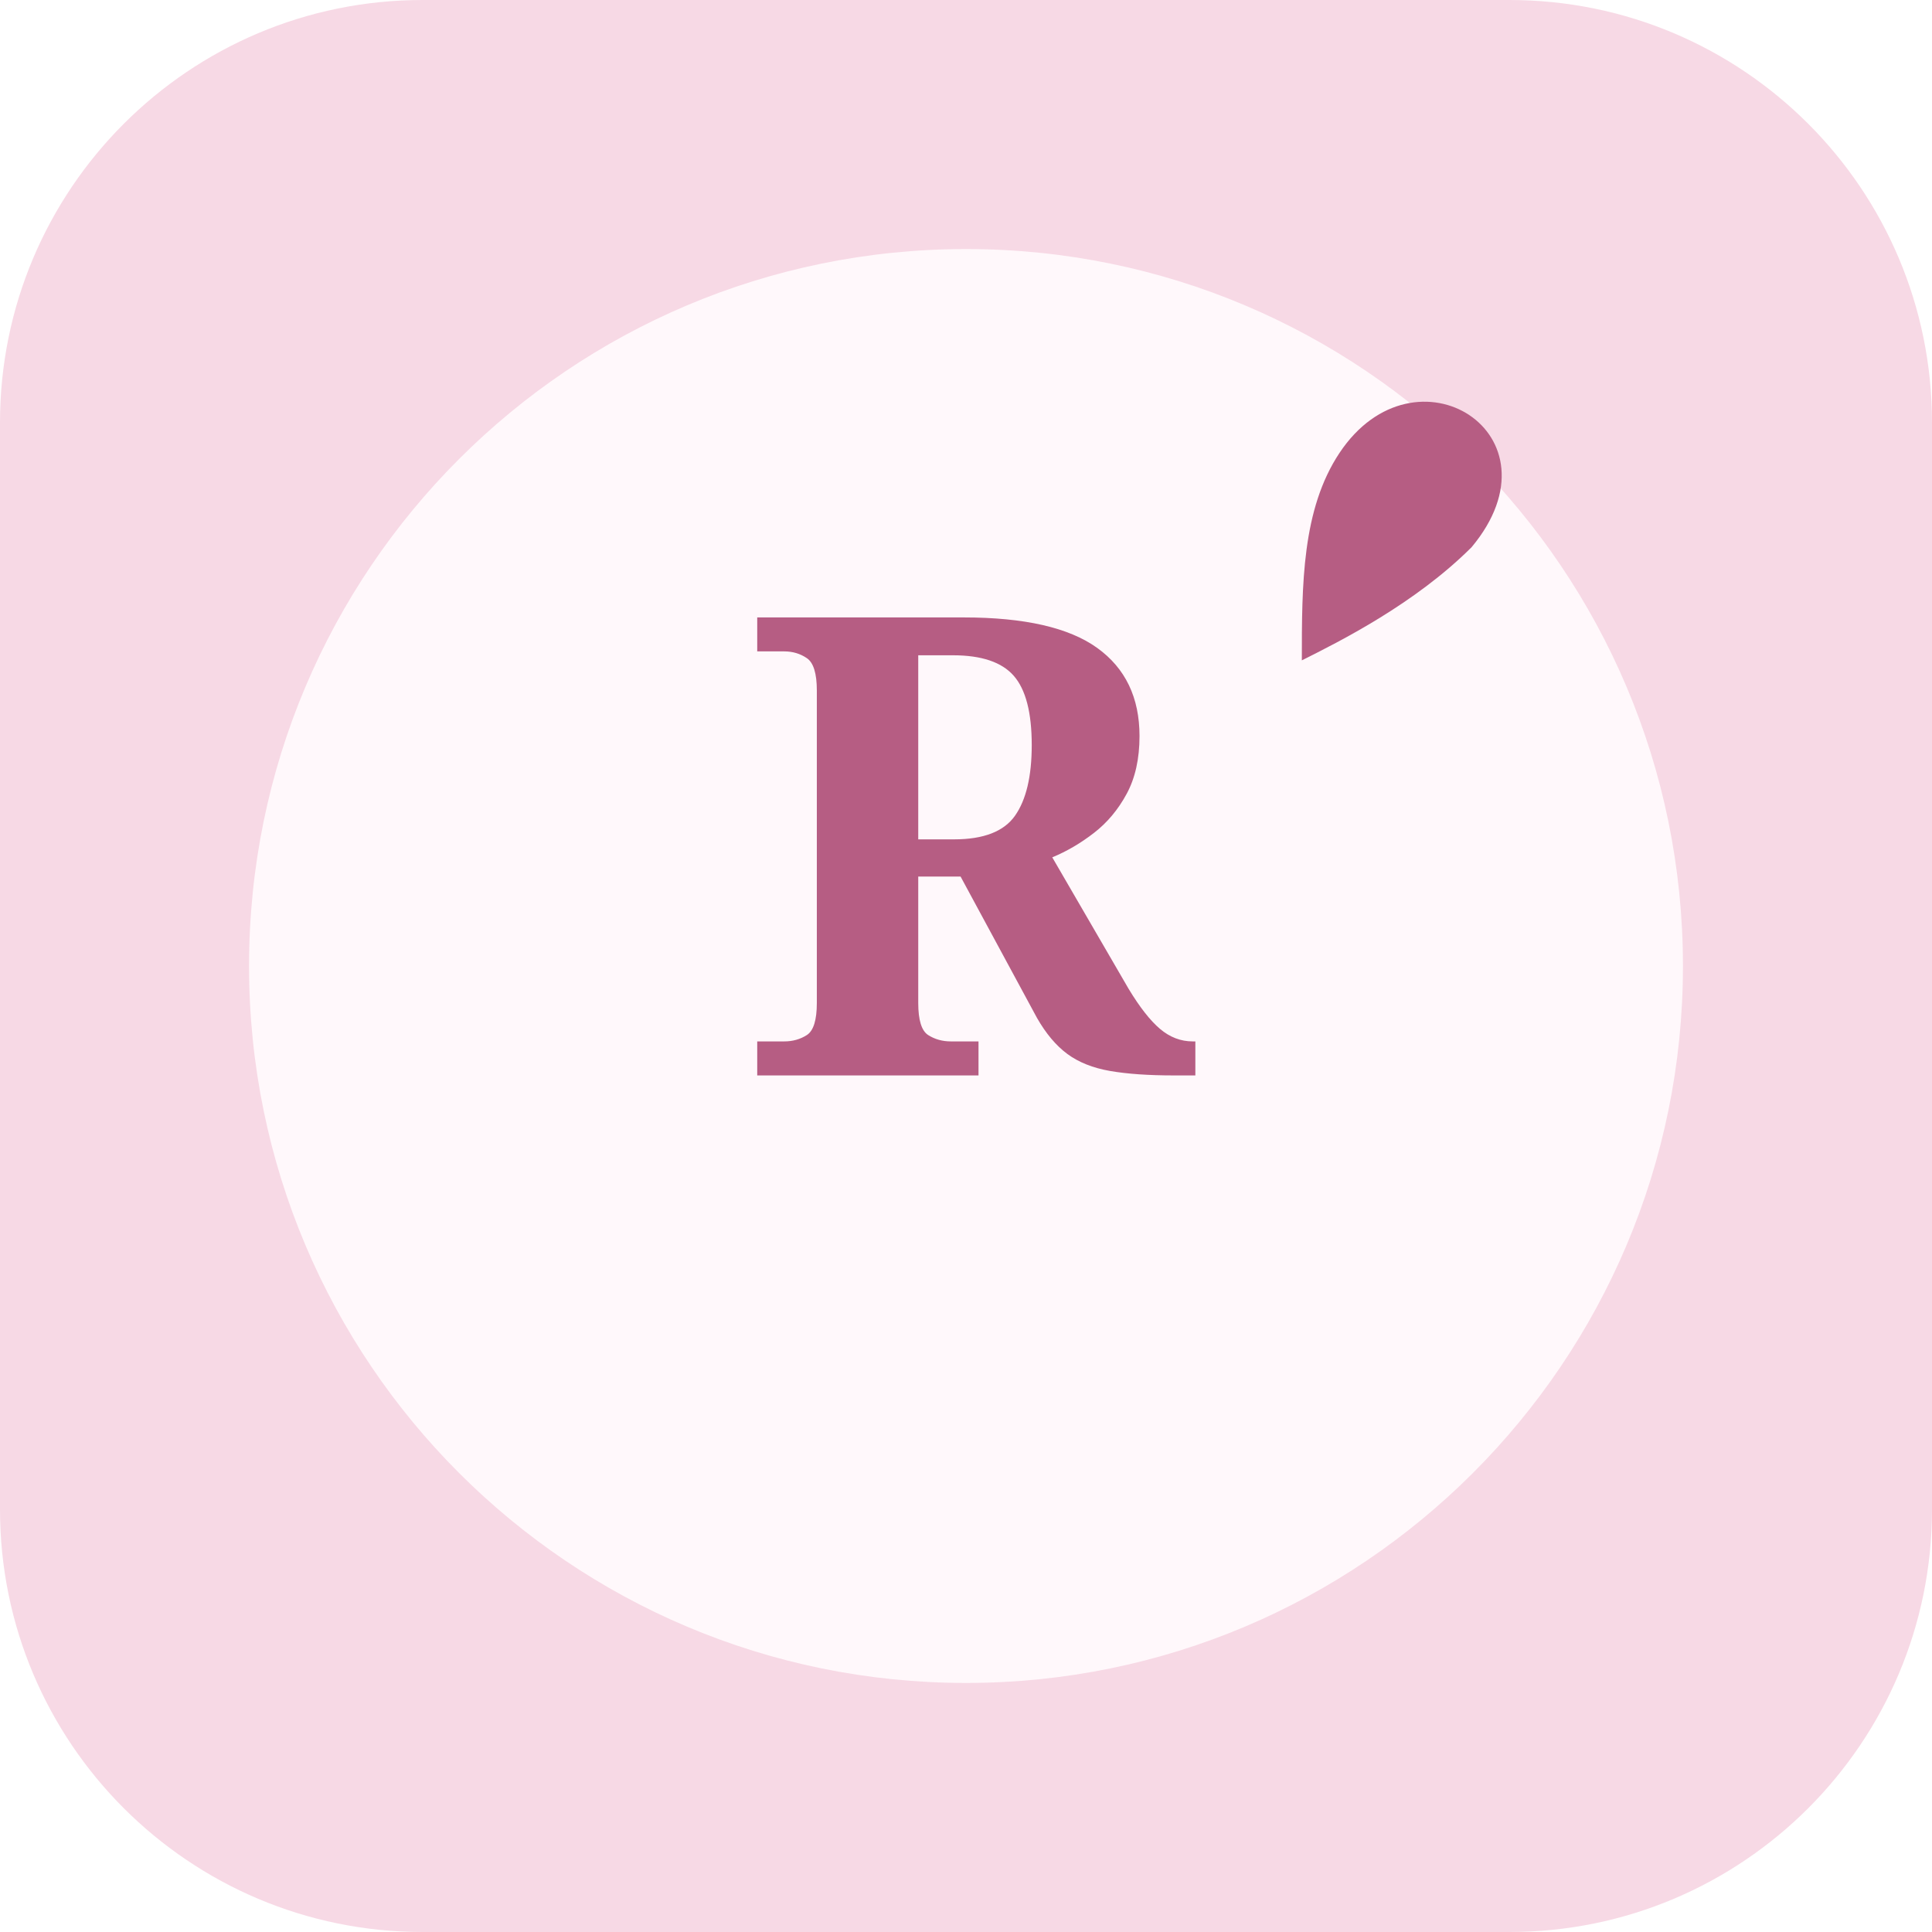
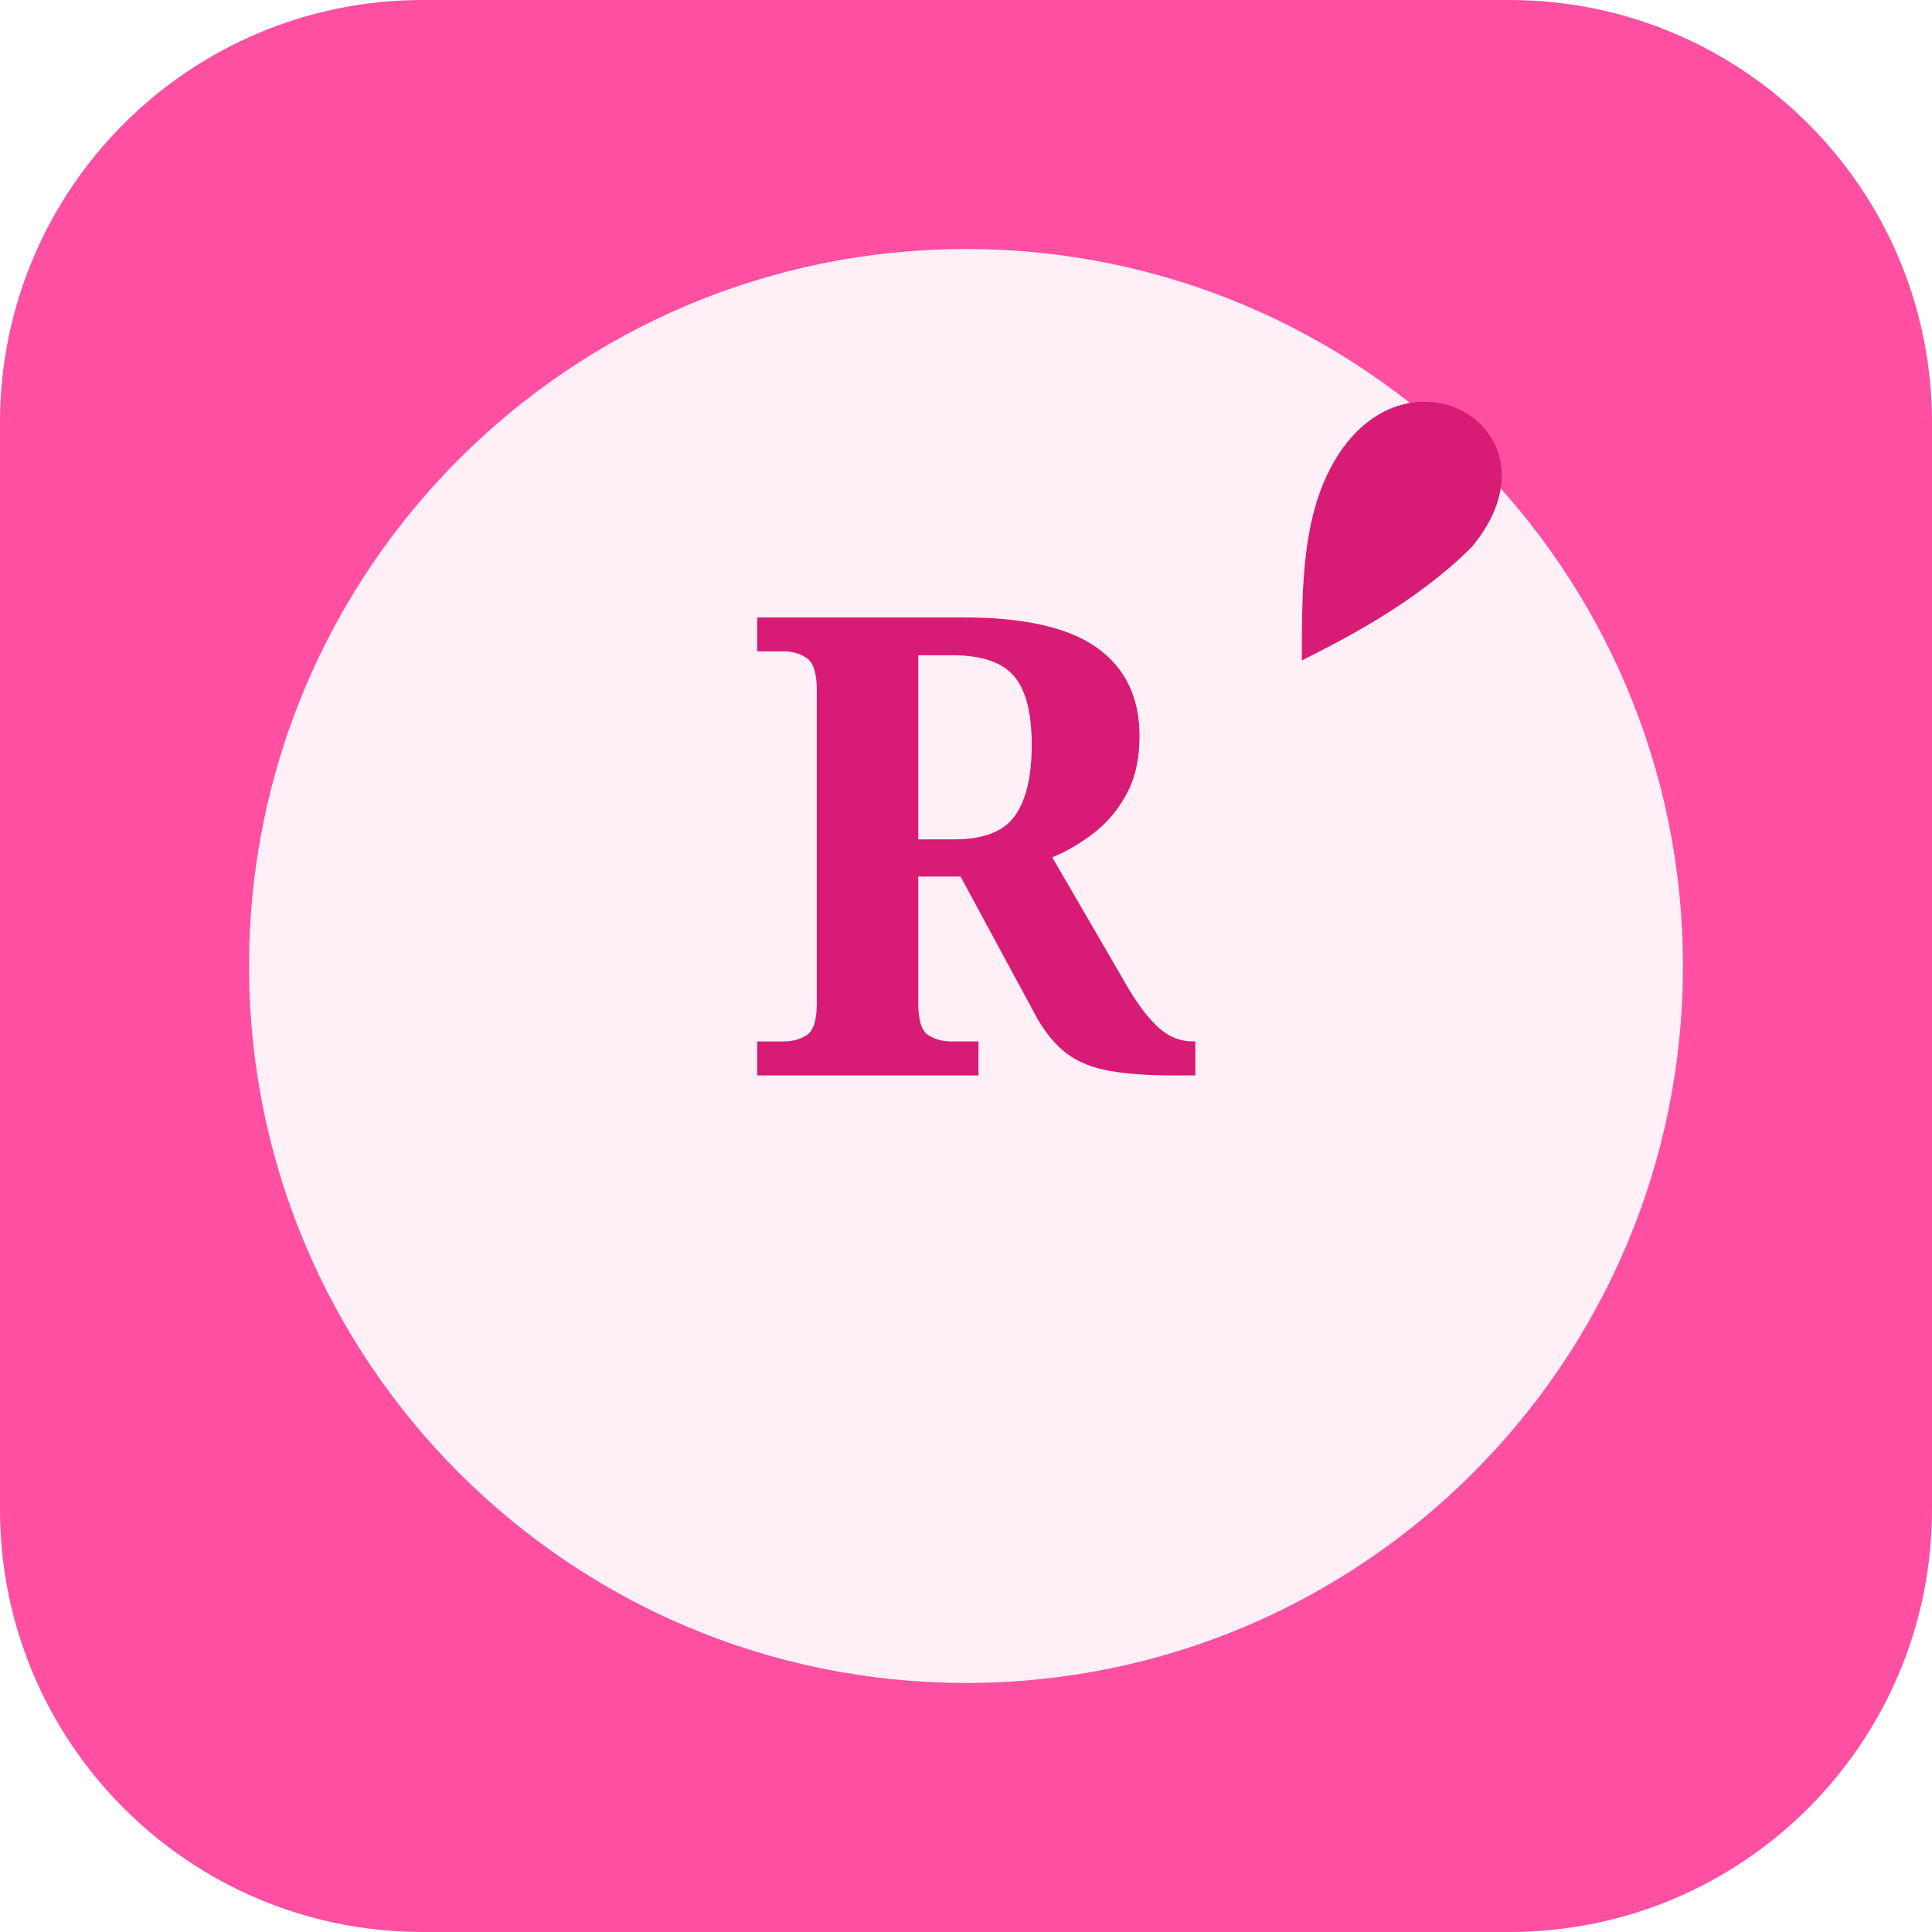
<svg xmlns="http://www.w3.org/2000/svg" viewBox="0 0 512 512">
-   <rect width="512" height="512" rx="112" fill="#f7d9e5" />
-   <circle cx="256" cy="256" r="190" fill="#fff8fb" />
-   <text x="256" y="285" text-anchor="middle" font-family="Georgia,serif" font-size="170" font-weight="bold" fill="#b65d83">R</text>
-   <path d="M355 120 C375 90 415 115 390 145 C375 160 355 170 345 175 C345 155 345 135 355 120Z" fill="#b65d83" />
+   <rect width="512" height="512" rx="112" fill="#FF4FA3" />
+   <circle cx="256" cy="256" r="190" fill="#FFF0F7" />
+   <text x="256" y="285" text-anchor="middle" font-family="Georgia,serif" font-size="170" font-weight="bold" fill="#D81B75">R</text>
+   <path d="M355 120 C375 90 415 115 390 145 C375 160 355 170 345 175 C345 155 345 135 355 120Z" fill="#D81B75" />
</svg>
